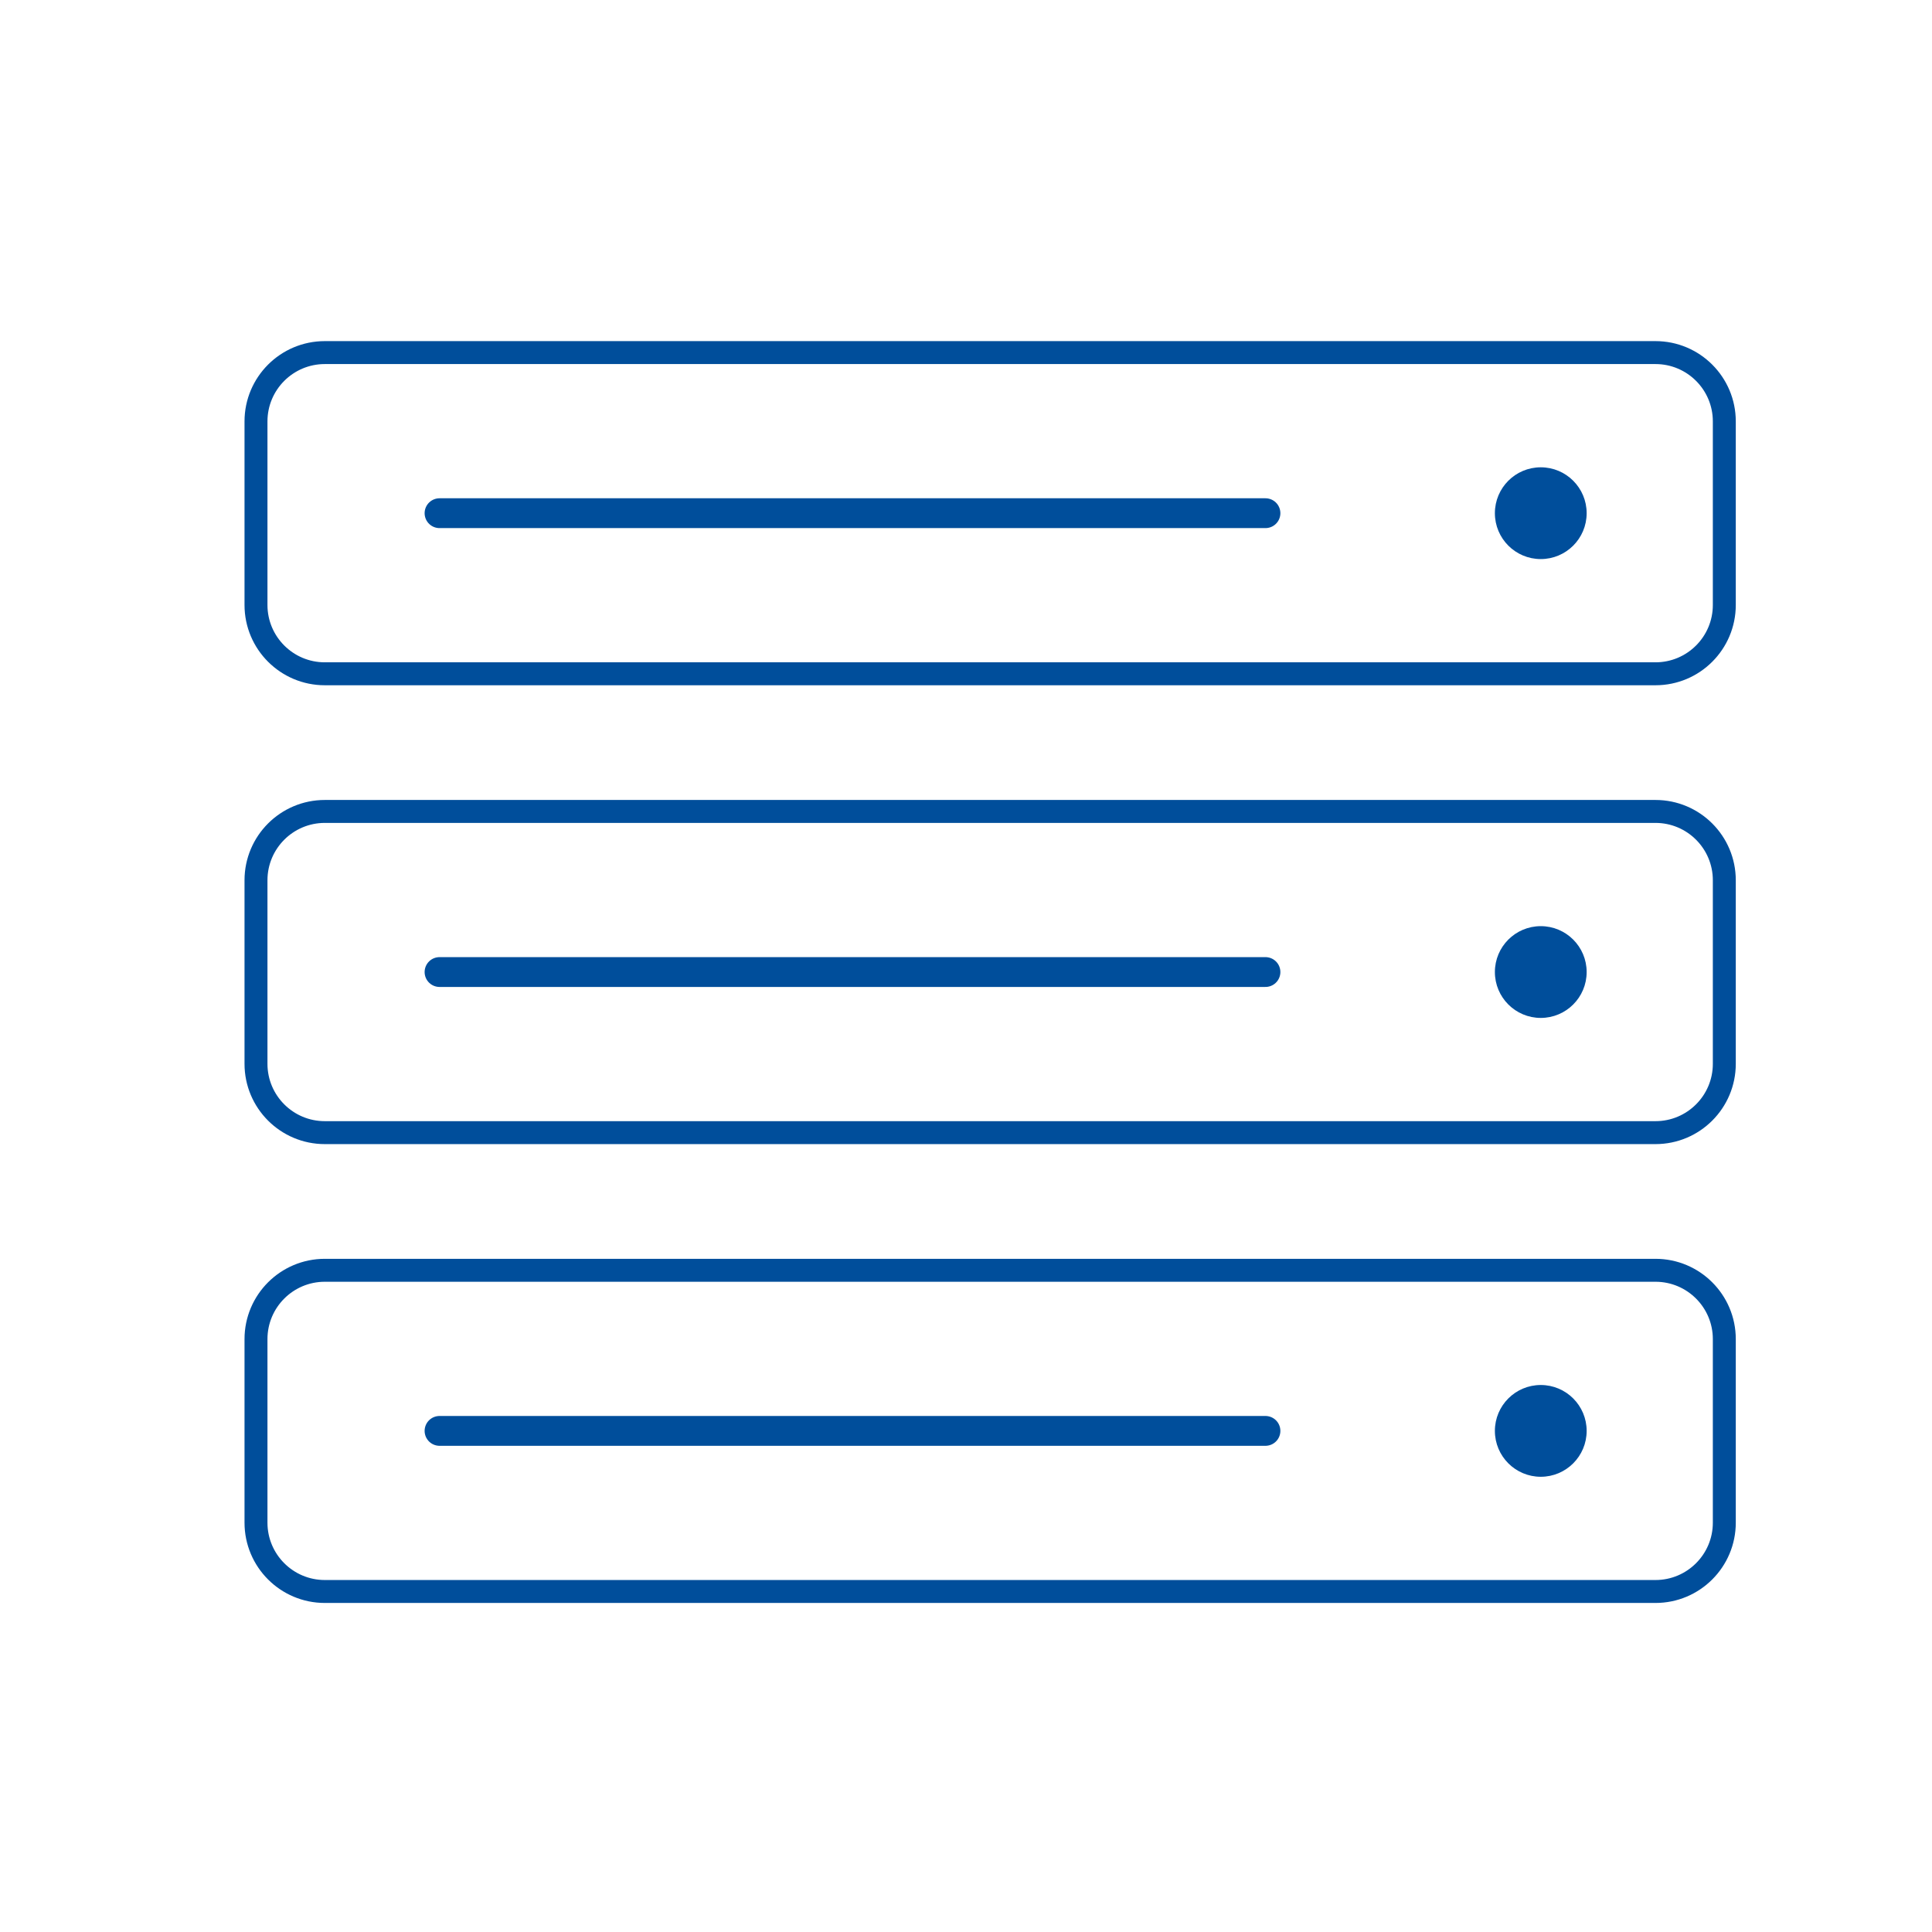
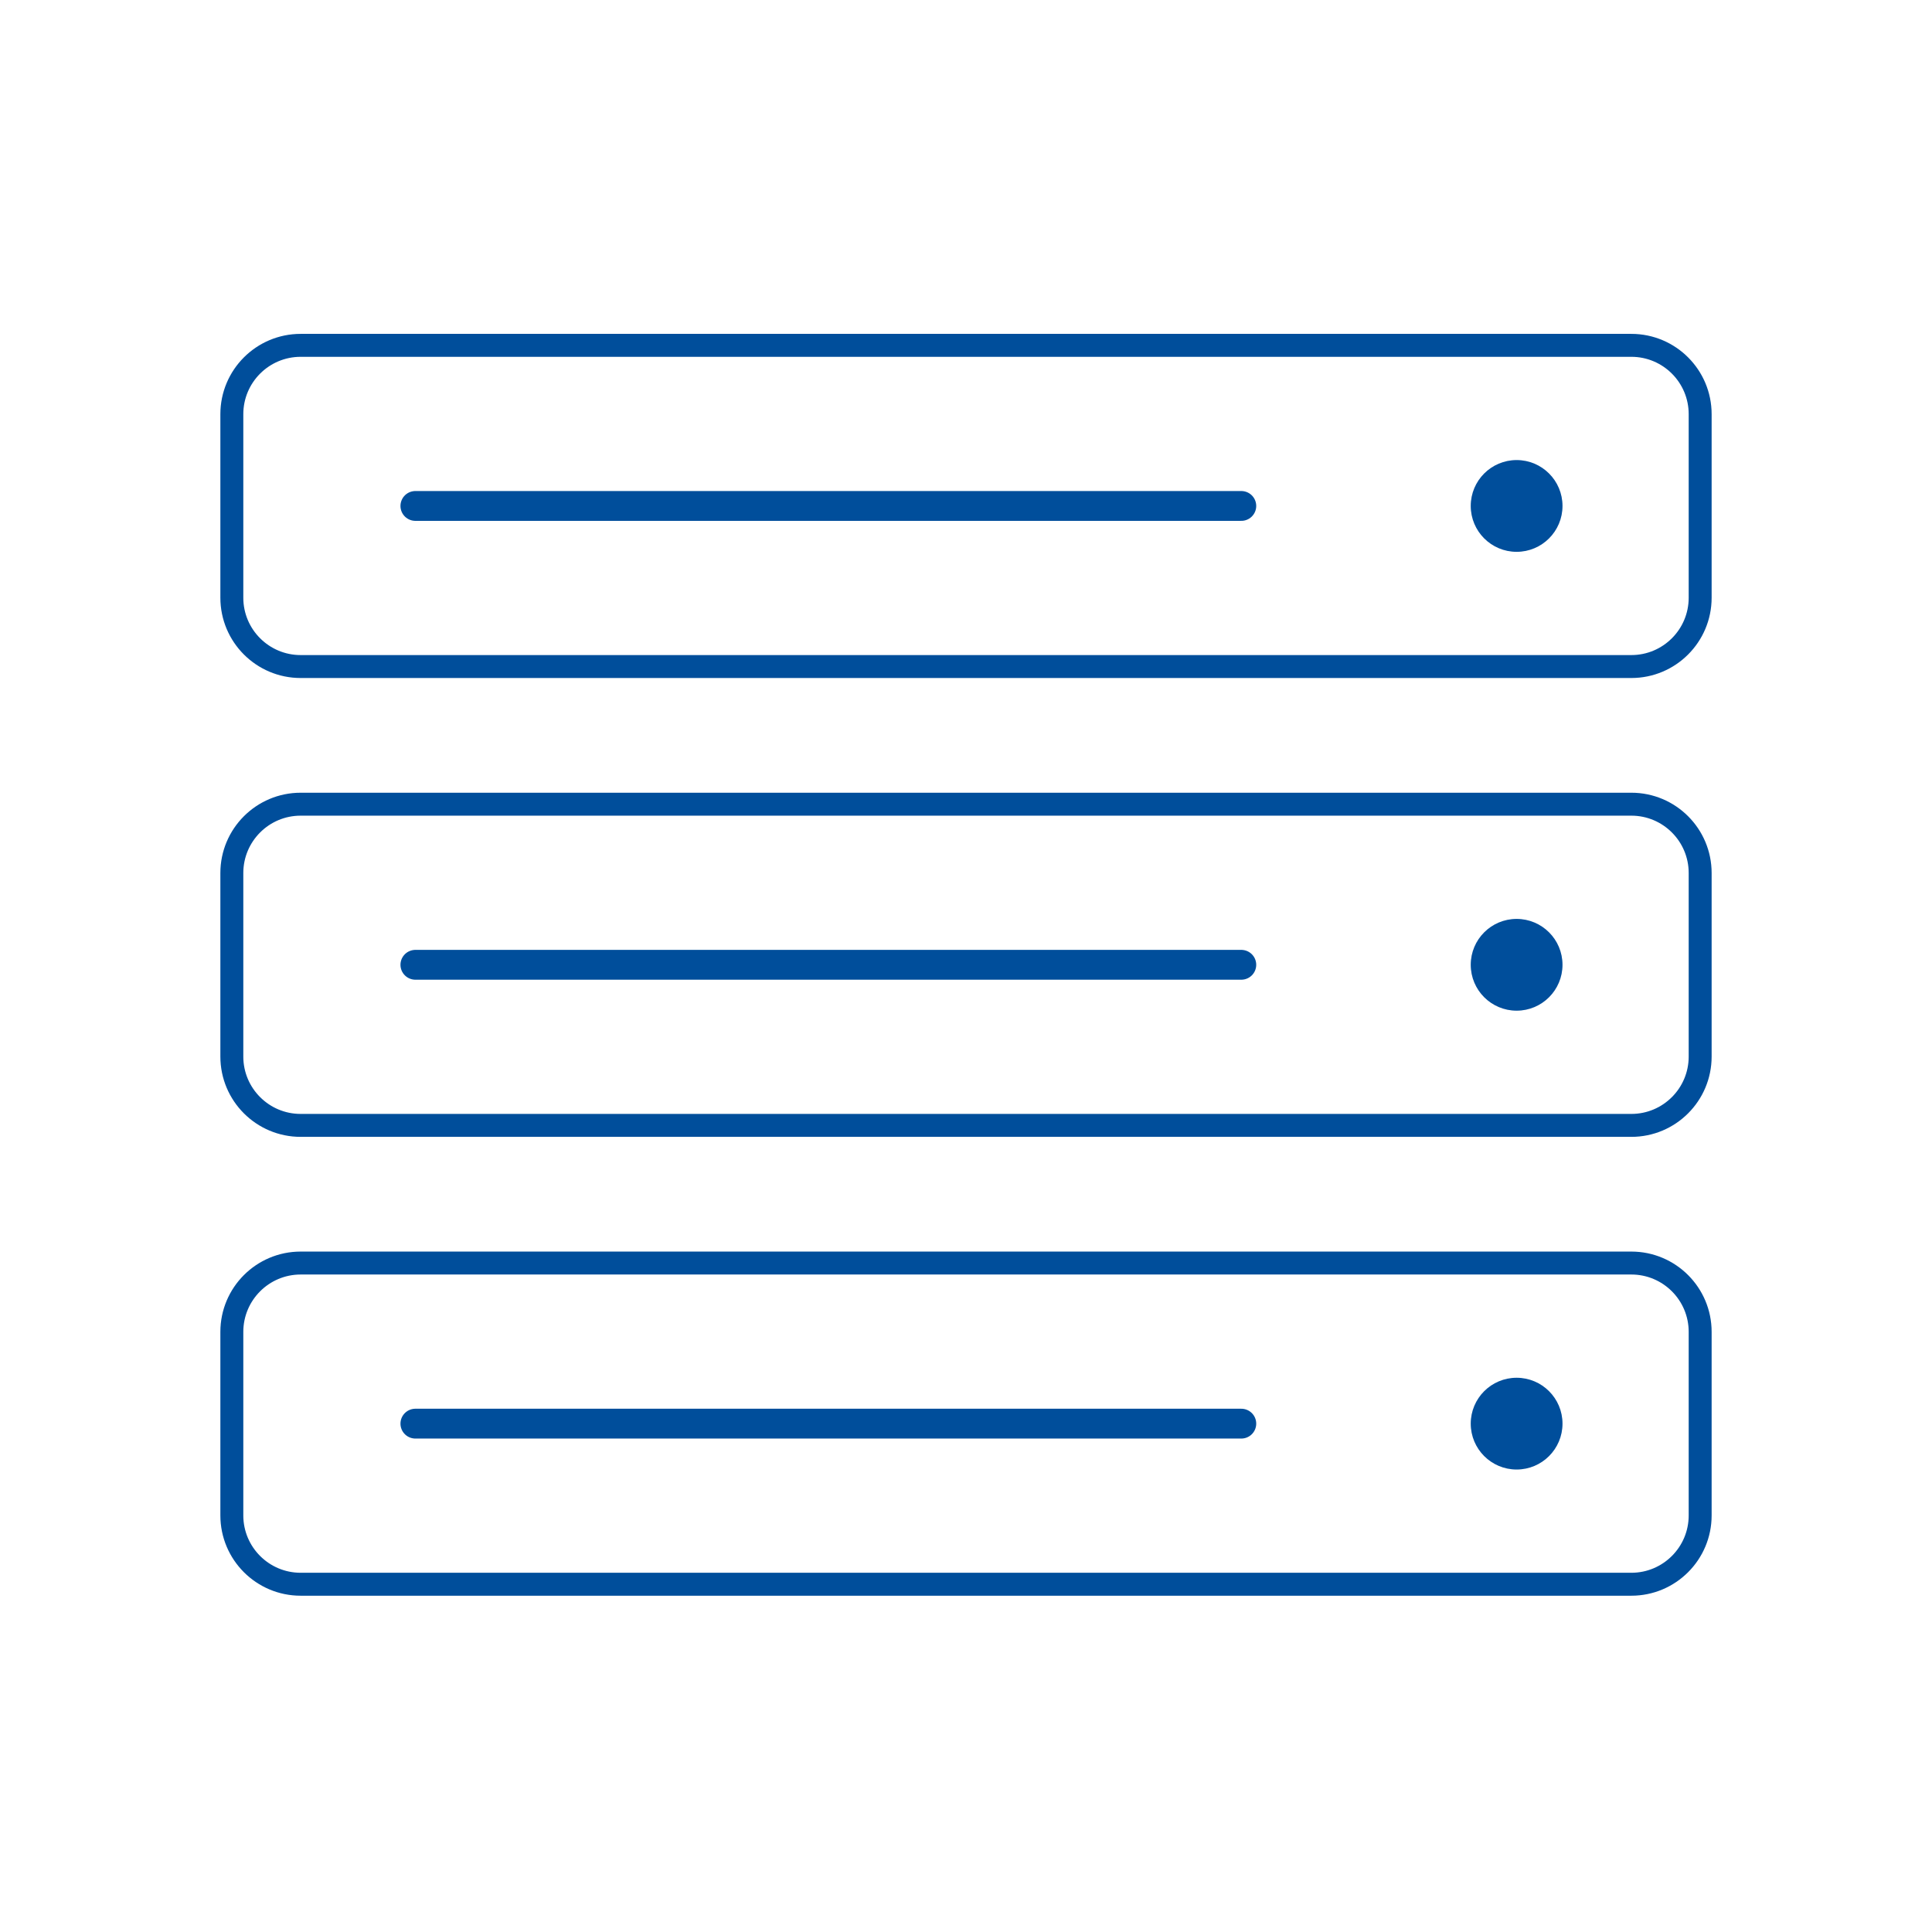
<svg xmlns="http://www.w3.org/2000/svg" viewBox="0 0 80 80" width="80" height="80">
  <style>
-   .ic{fill:none;stroke:#004e9b;stroke-width:calc(3.877 * 1.05);stroke-linecap:round;stroke-linejoin:round}
+   .ic{fill:none;stroke:#004e9b;stroke-width:calc(3.877 * 1.053);stroke-linecap:round;stroke-linejoin:round}
  .icf{fill:#004e9b;stroke:none}
  </style>
-   <g transform="translate(3,7) scale(0.95)">
-     <rect x="8" y="8" width="64" height="14" rx="3" class="ic" />
-     <rect x="8" y="28" width="64" height="14" rx="3" class="ic" />
-     <rect x="8" y="48" width="64" height="14" rx="3" class="ic" />
-     <circle cx="64" cy="15" r="2" class="icf" />
-     <circle cx="64" cy="35" r="2" class="icf" />
-     <circle cx="64" cy="55" r="2" class="icf" />
-     <line x1="16" y1="15" x2="52" y2="15" class="ic" stroke-width="1.3" />
-     <line x1="16" y1="35" x2="52" y2="35" class="ic" stroke-width="1.3" />
-     <line x1="16" y1="55" x2="52" y2="55" class="ic" stroke-width="1.3" />
+   <g transform="translate(-1,-0.3)">
+     <g transform="translate(3,7) scale(0.95)">
+       <rect x="8" y="8" width="64" height="14" rx="3" class="ic" />
+       <rect x="8" y="28" width="64" height="14" rx="3" class="ic" />
+       <rect x="8" y="48" width="64" height="14" rx="3" class="ic" />
+       <circle cx="64" cy="15" r="2" class="icf" />
+       <circle cx="64" cy="35" r="2" class="icf" />
+       <circle cx="64" cy="55" r="2" class="icf" />
+       <line x1="16" y1="15" x2="52" y2="15" class="ic" stroke-width="1.3" />
+       <line x1="16" y1="35" x2="52" y2="35" class="ic" stroke-width="1.3" />
+       <line x1="16" y1="55" x2="52" y2="55" class="ic" stroke-width="1.3" />
+     </g>
  </g>
</svg>
